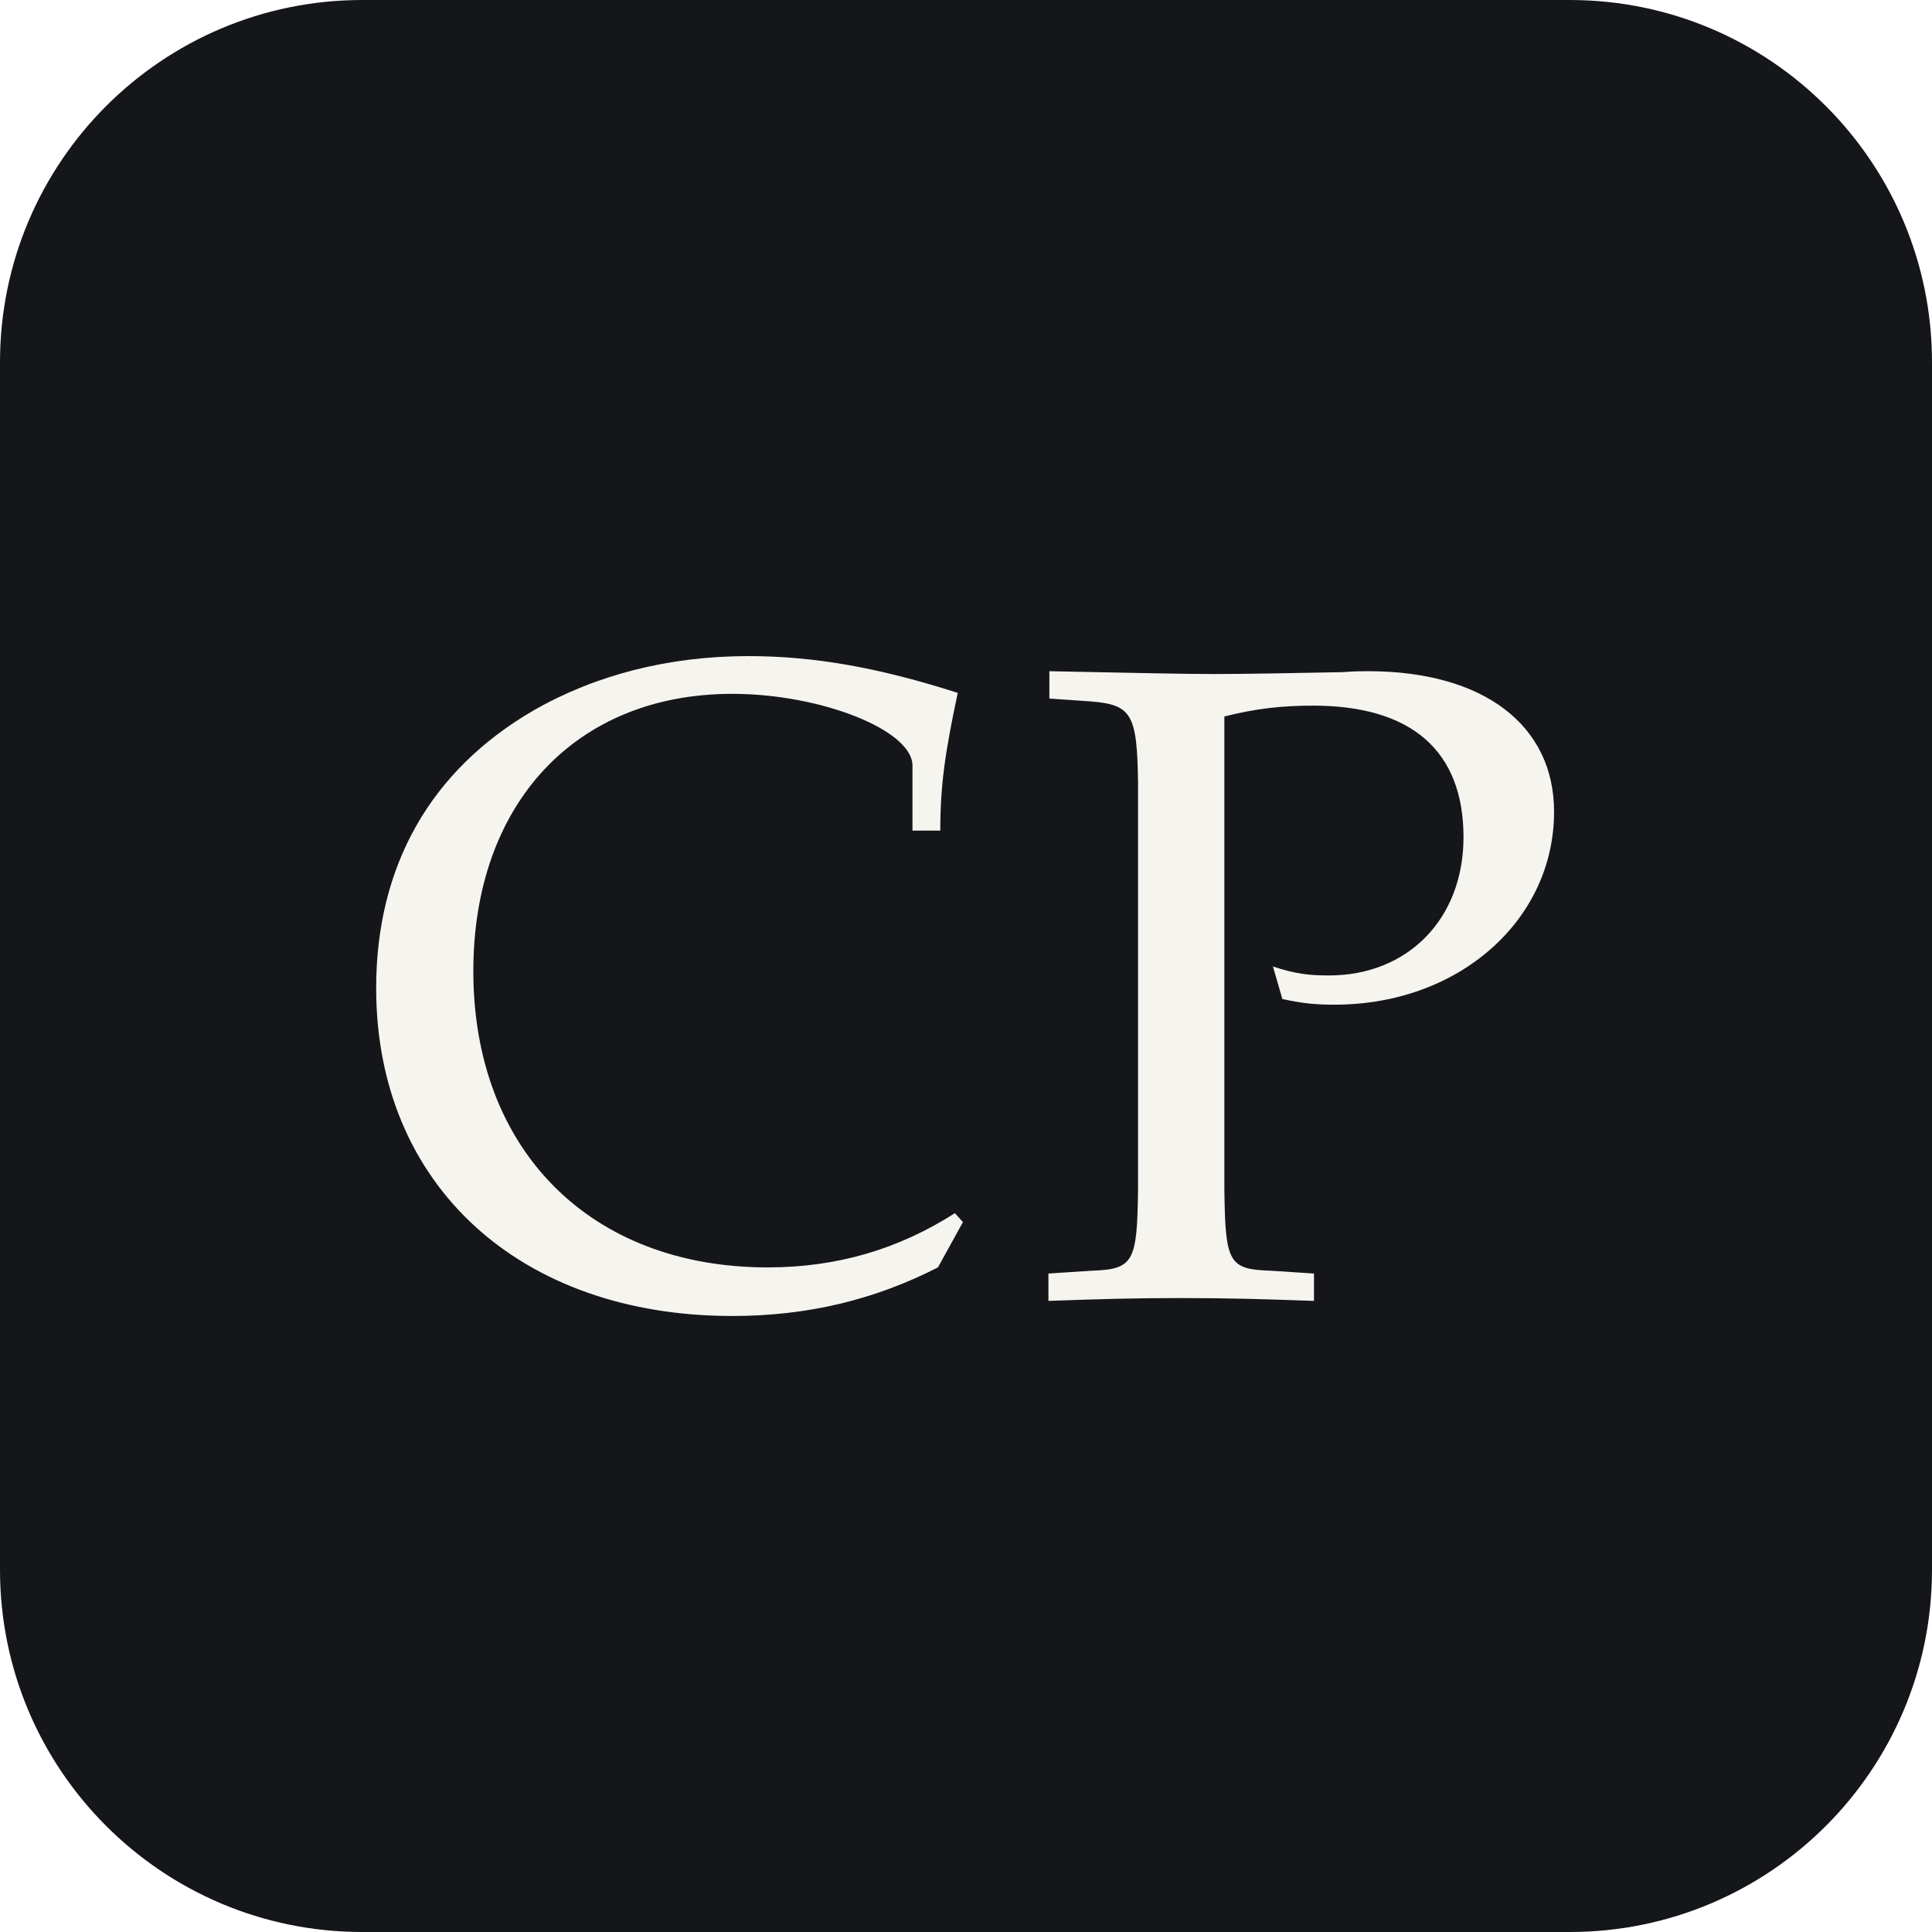
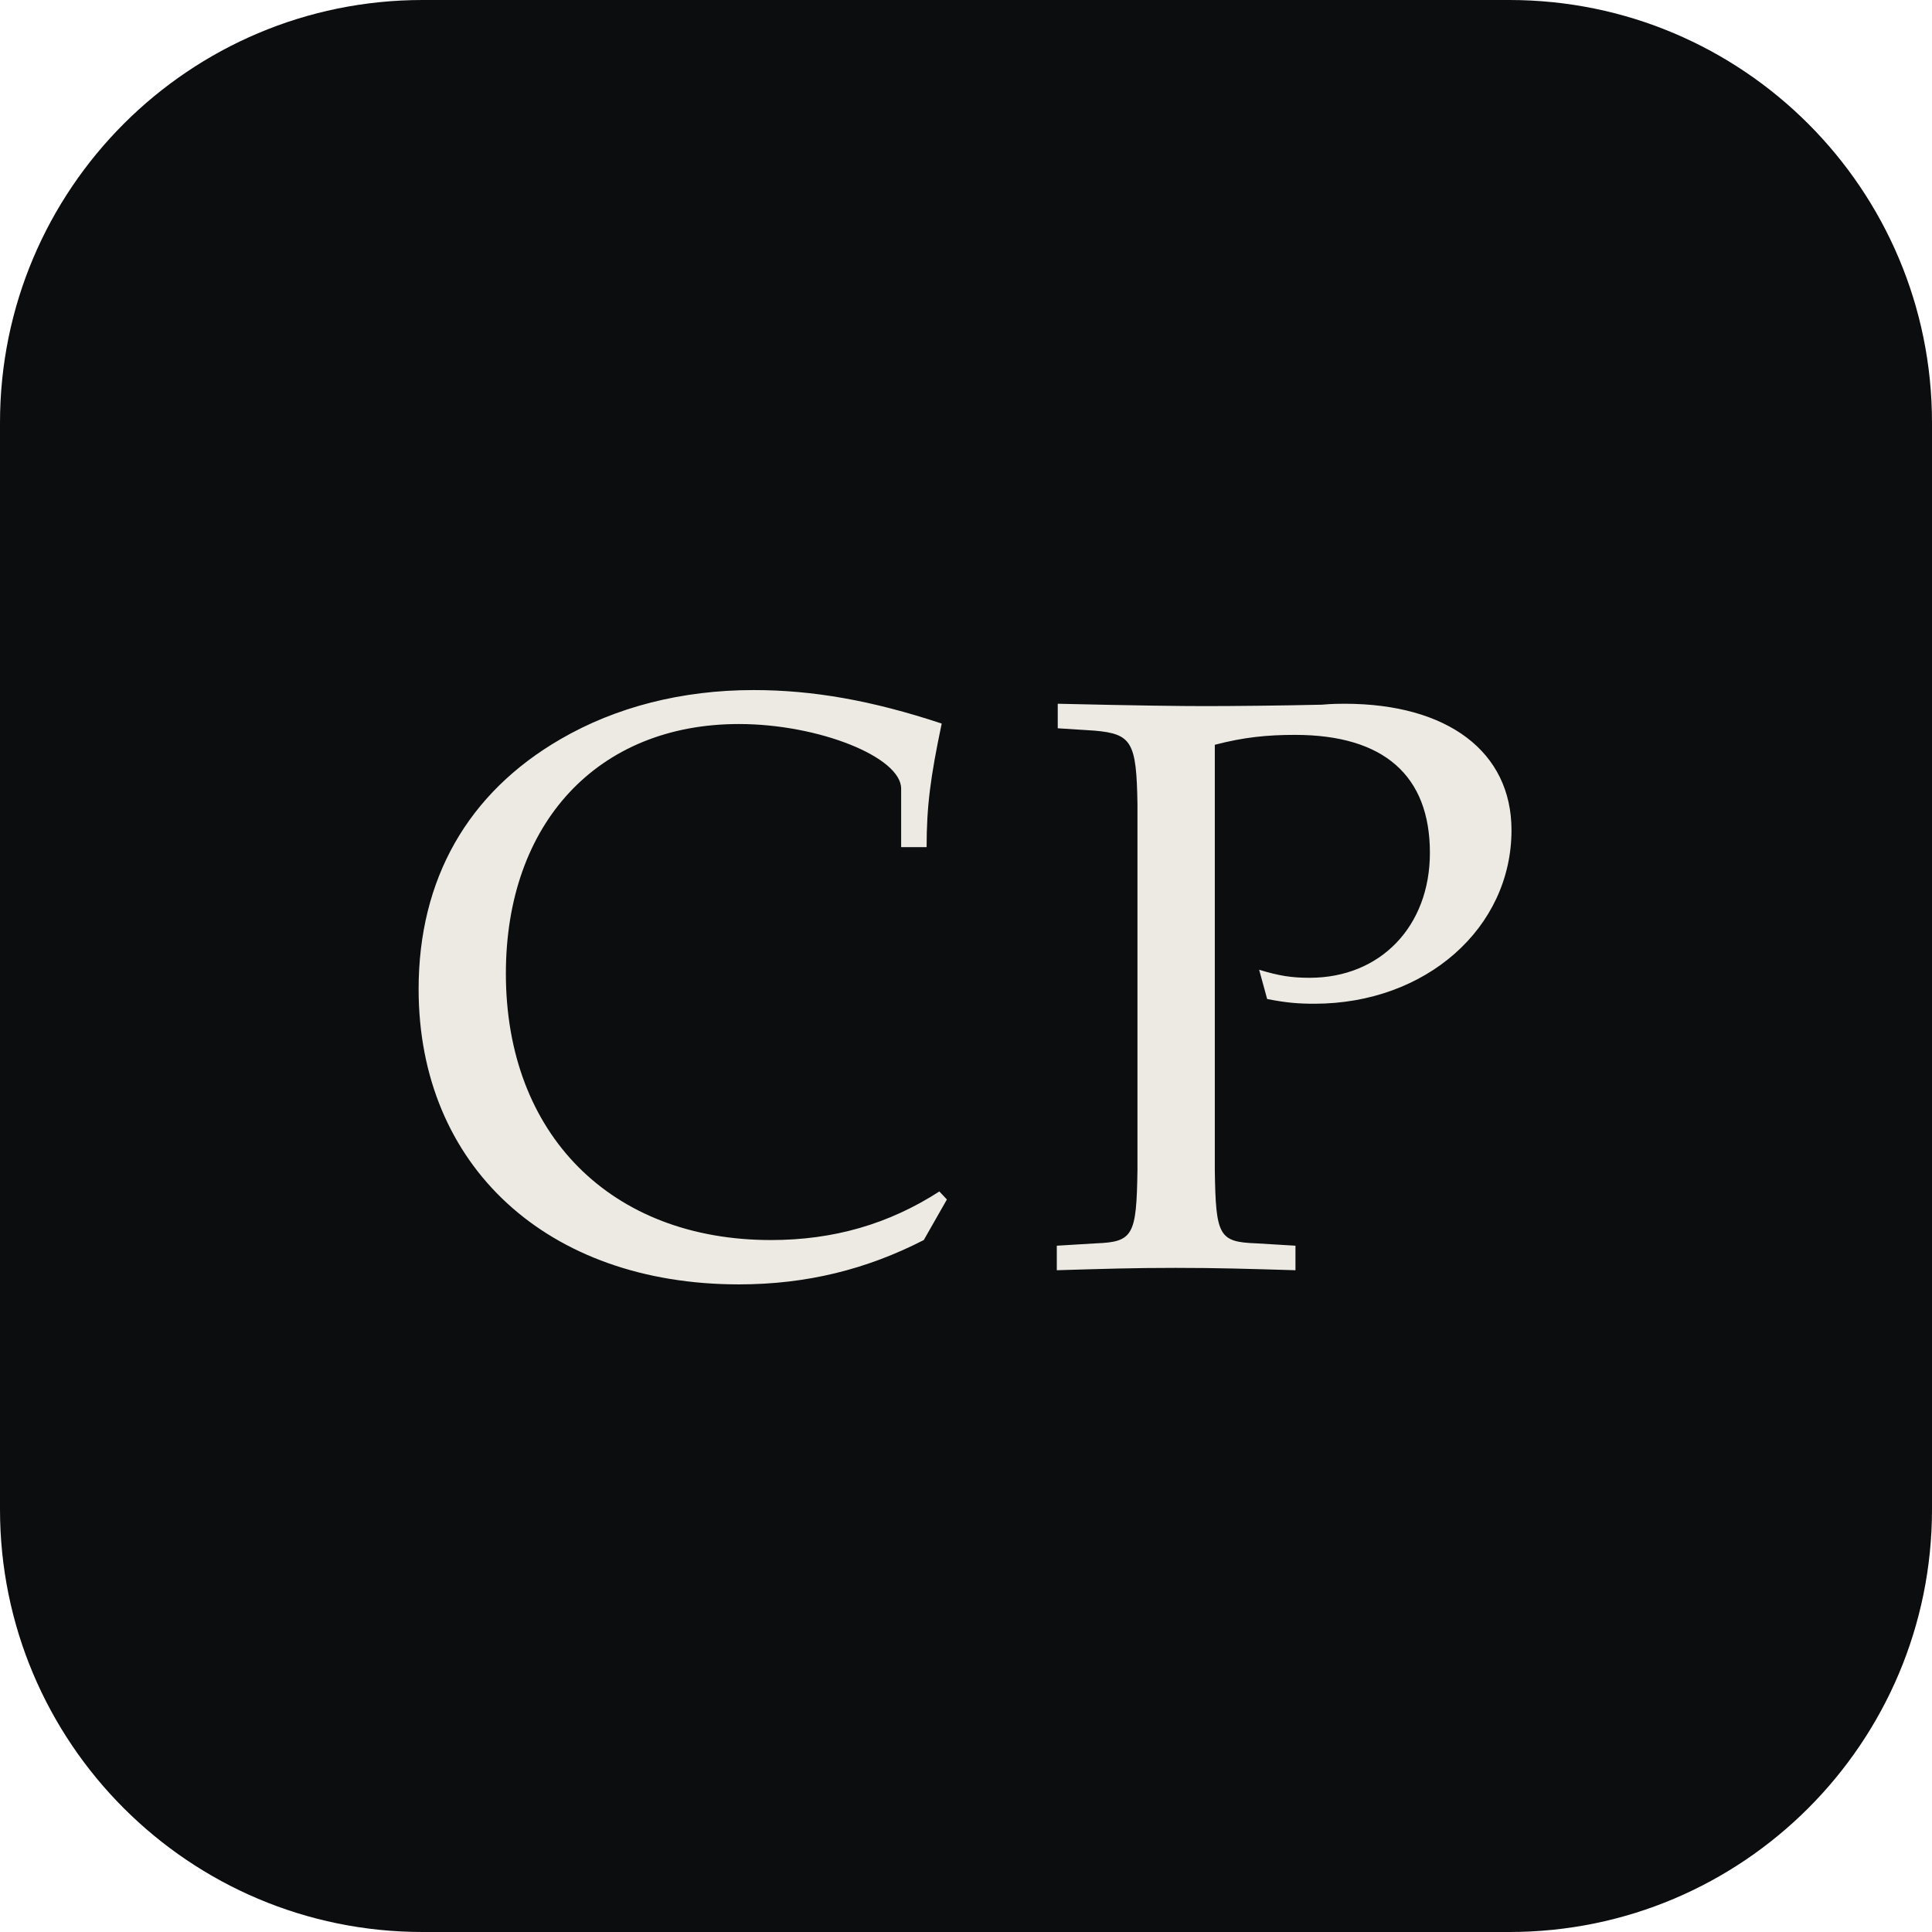
<svg xmlns="http://www.w3.org/2000/svg" viewBox="0 0 64 64">
-   <rect width="64" height="64" rx="12" fill="#14161A" />
-   <text x="32" y="43" text-anchor="middle" fill="#F6F4EF" font-family="Palatino, Georgia, serif" font-size="30" letter-spacing="1">CP</text>
+   <rect width="64" height="64" rx="14" fill="#0C0D0F" />
+   <text x="32" y="42" text-anchor="middle" fill="#EDEAE4" font-family="Palatino, Georgia, serif" font-size="27" letter-spacing="2">CP</text>
</svg>
